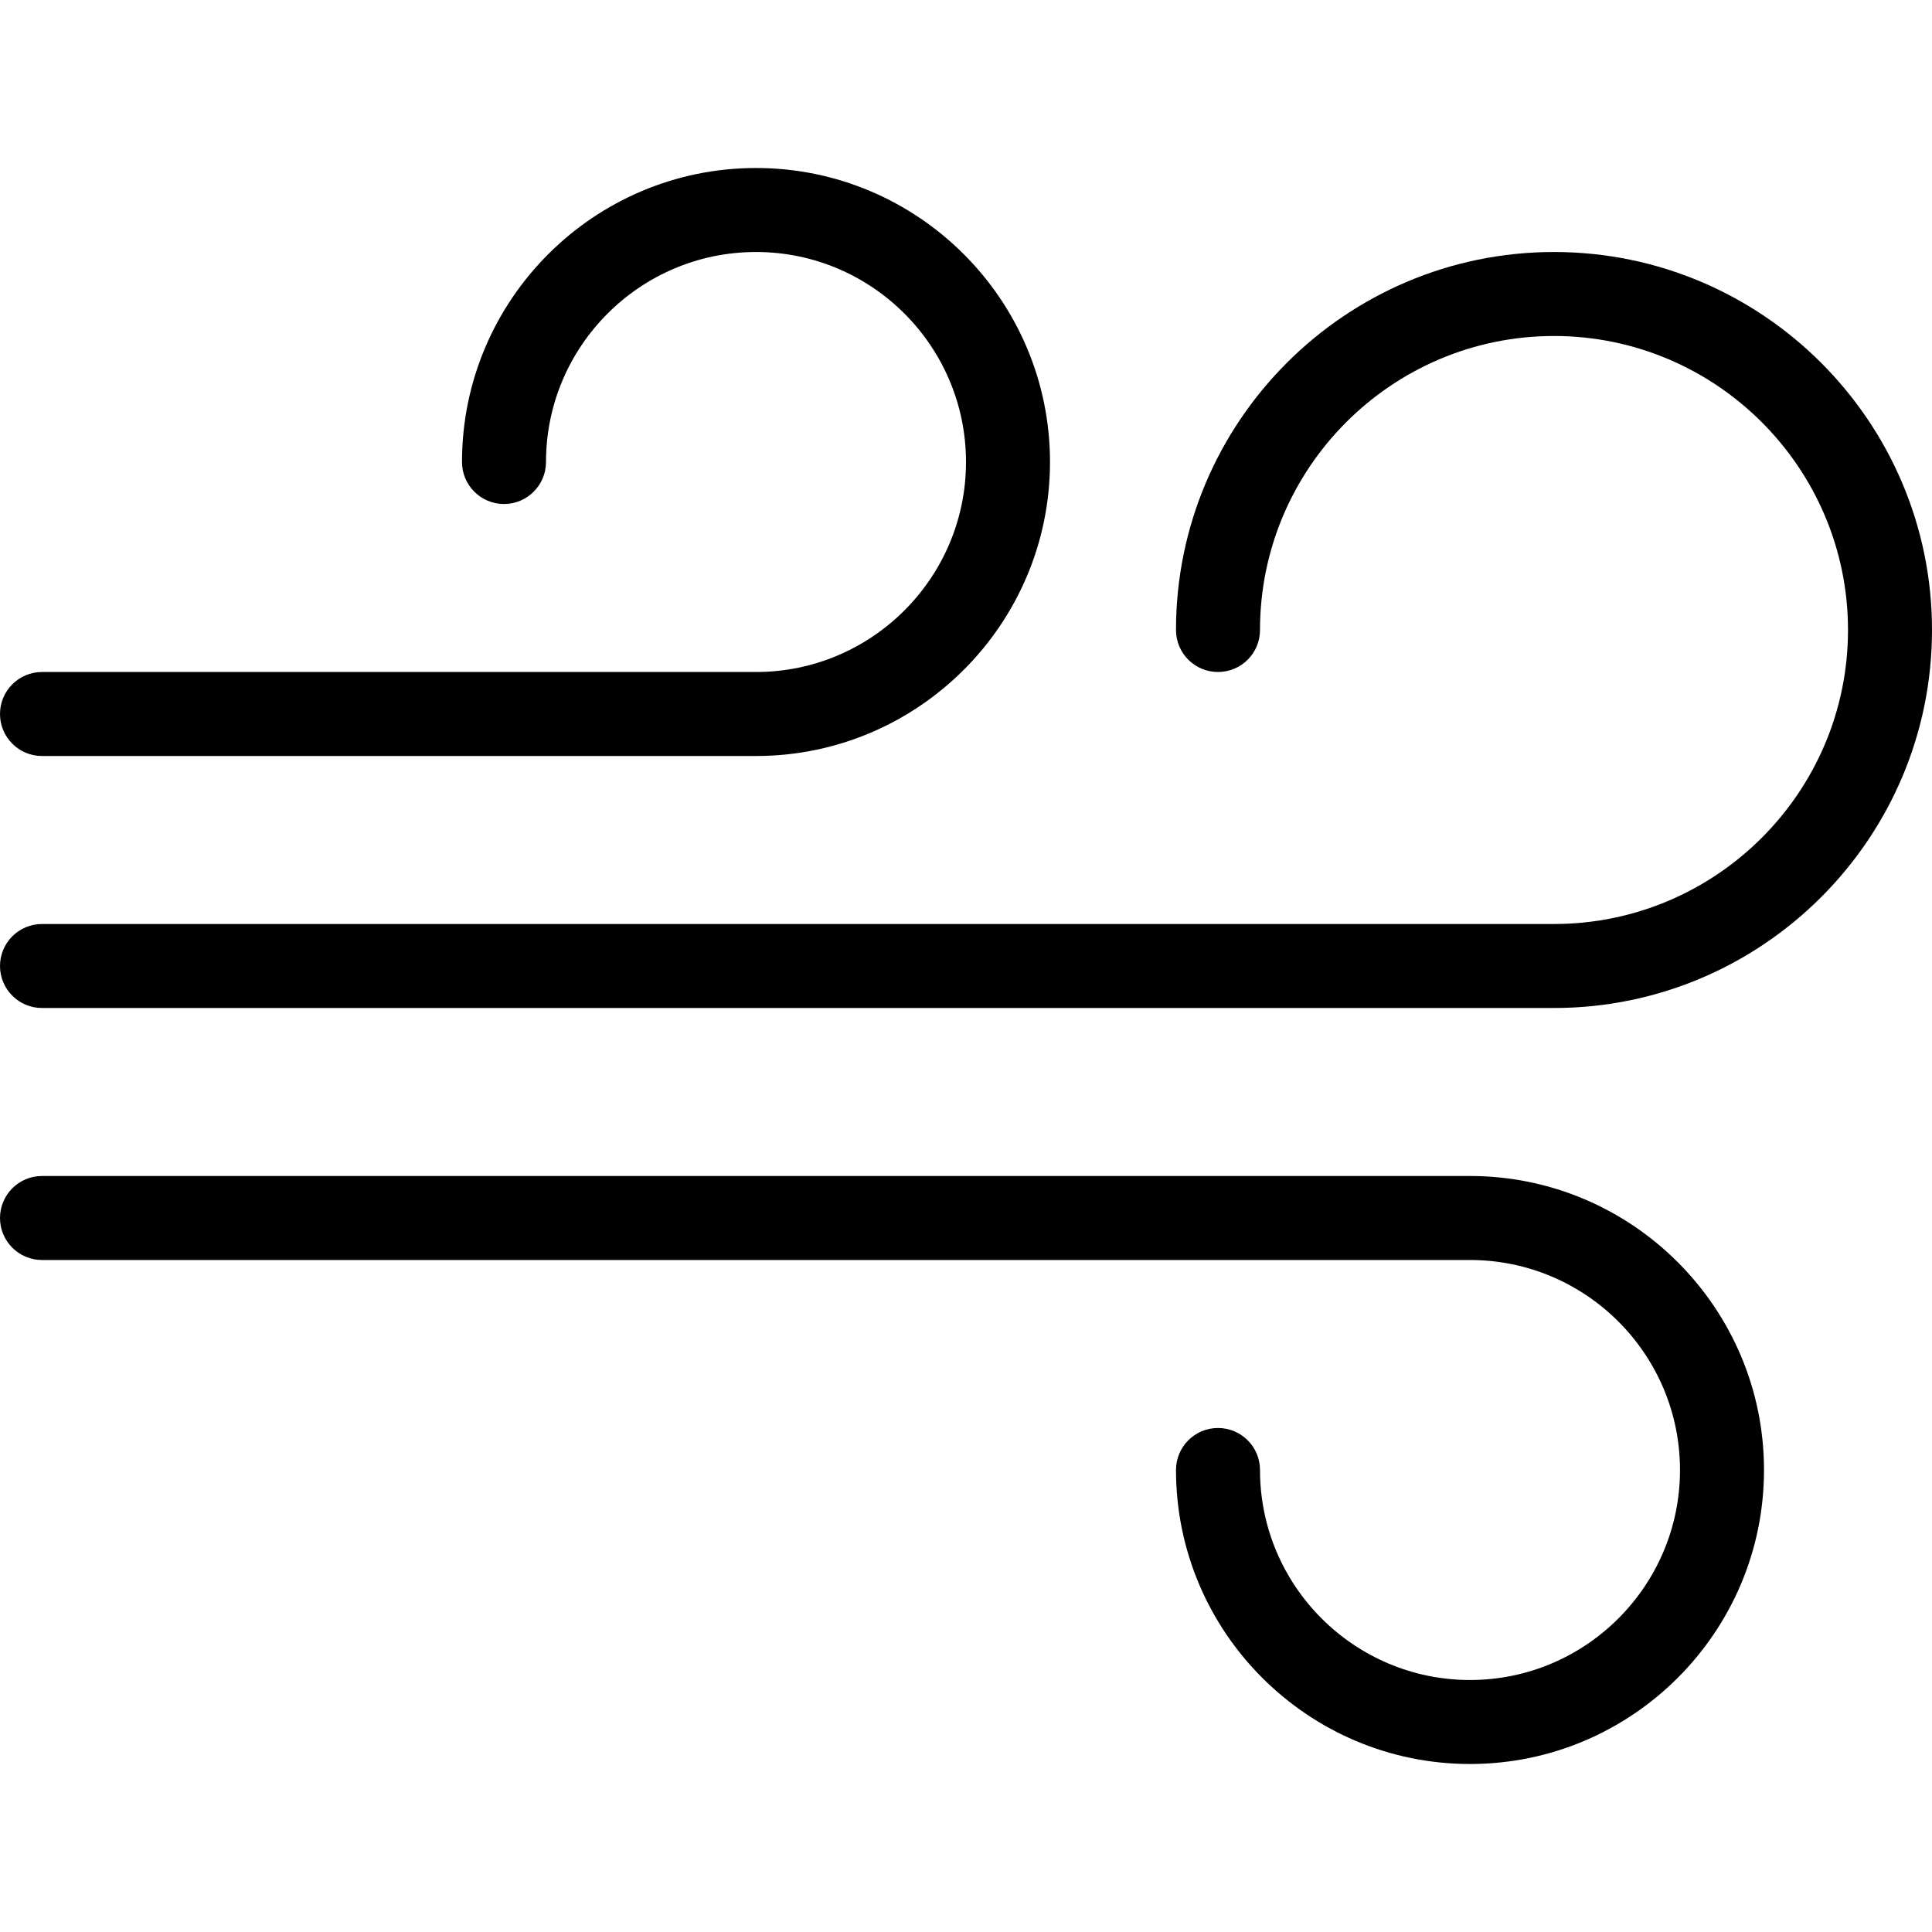
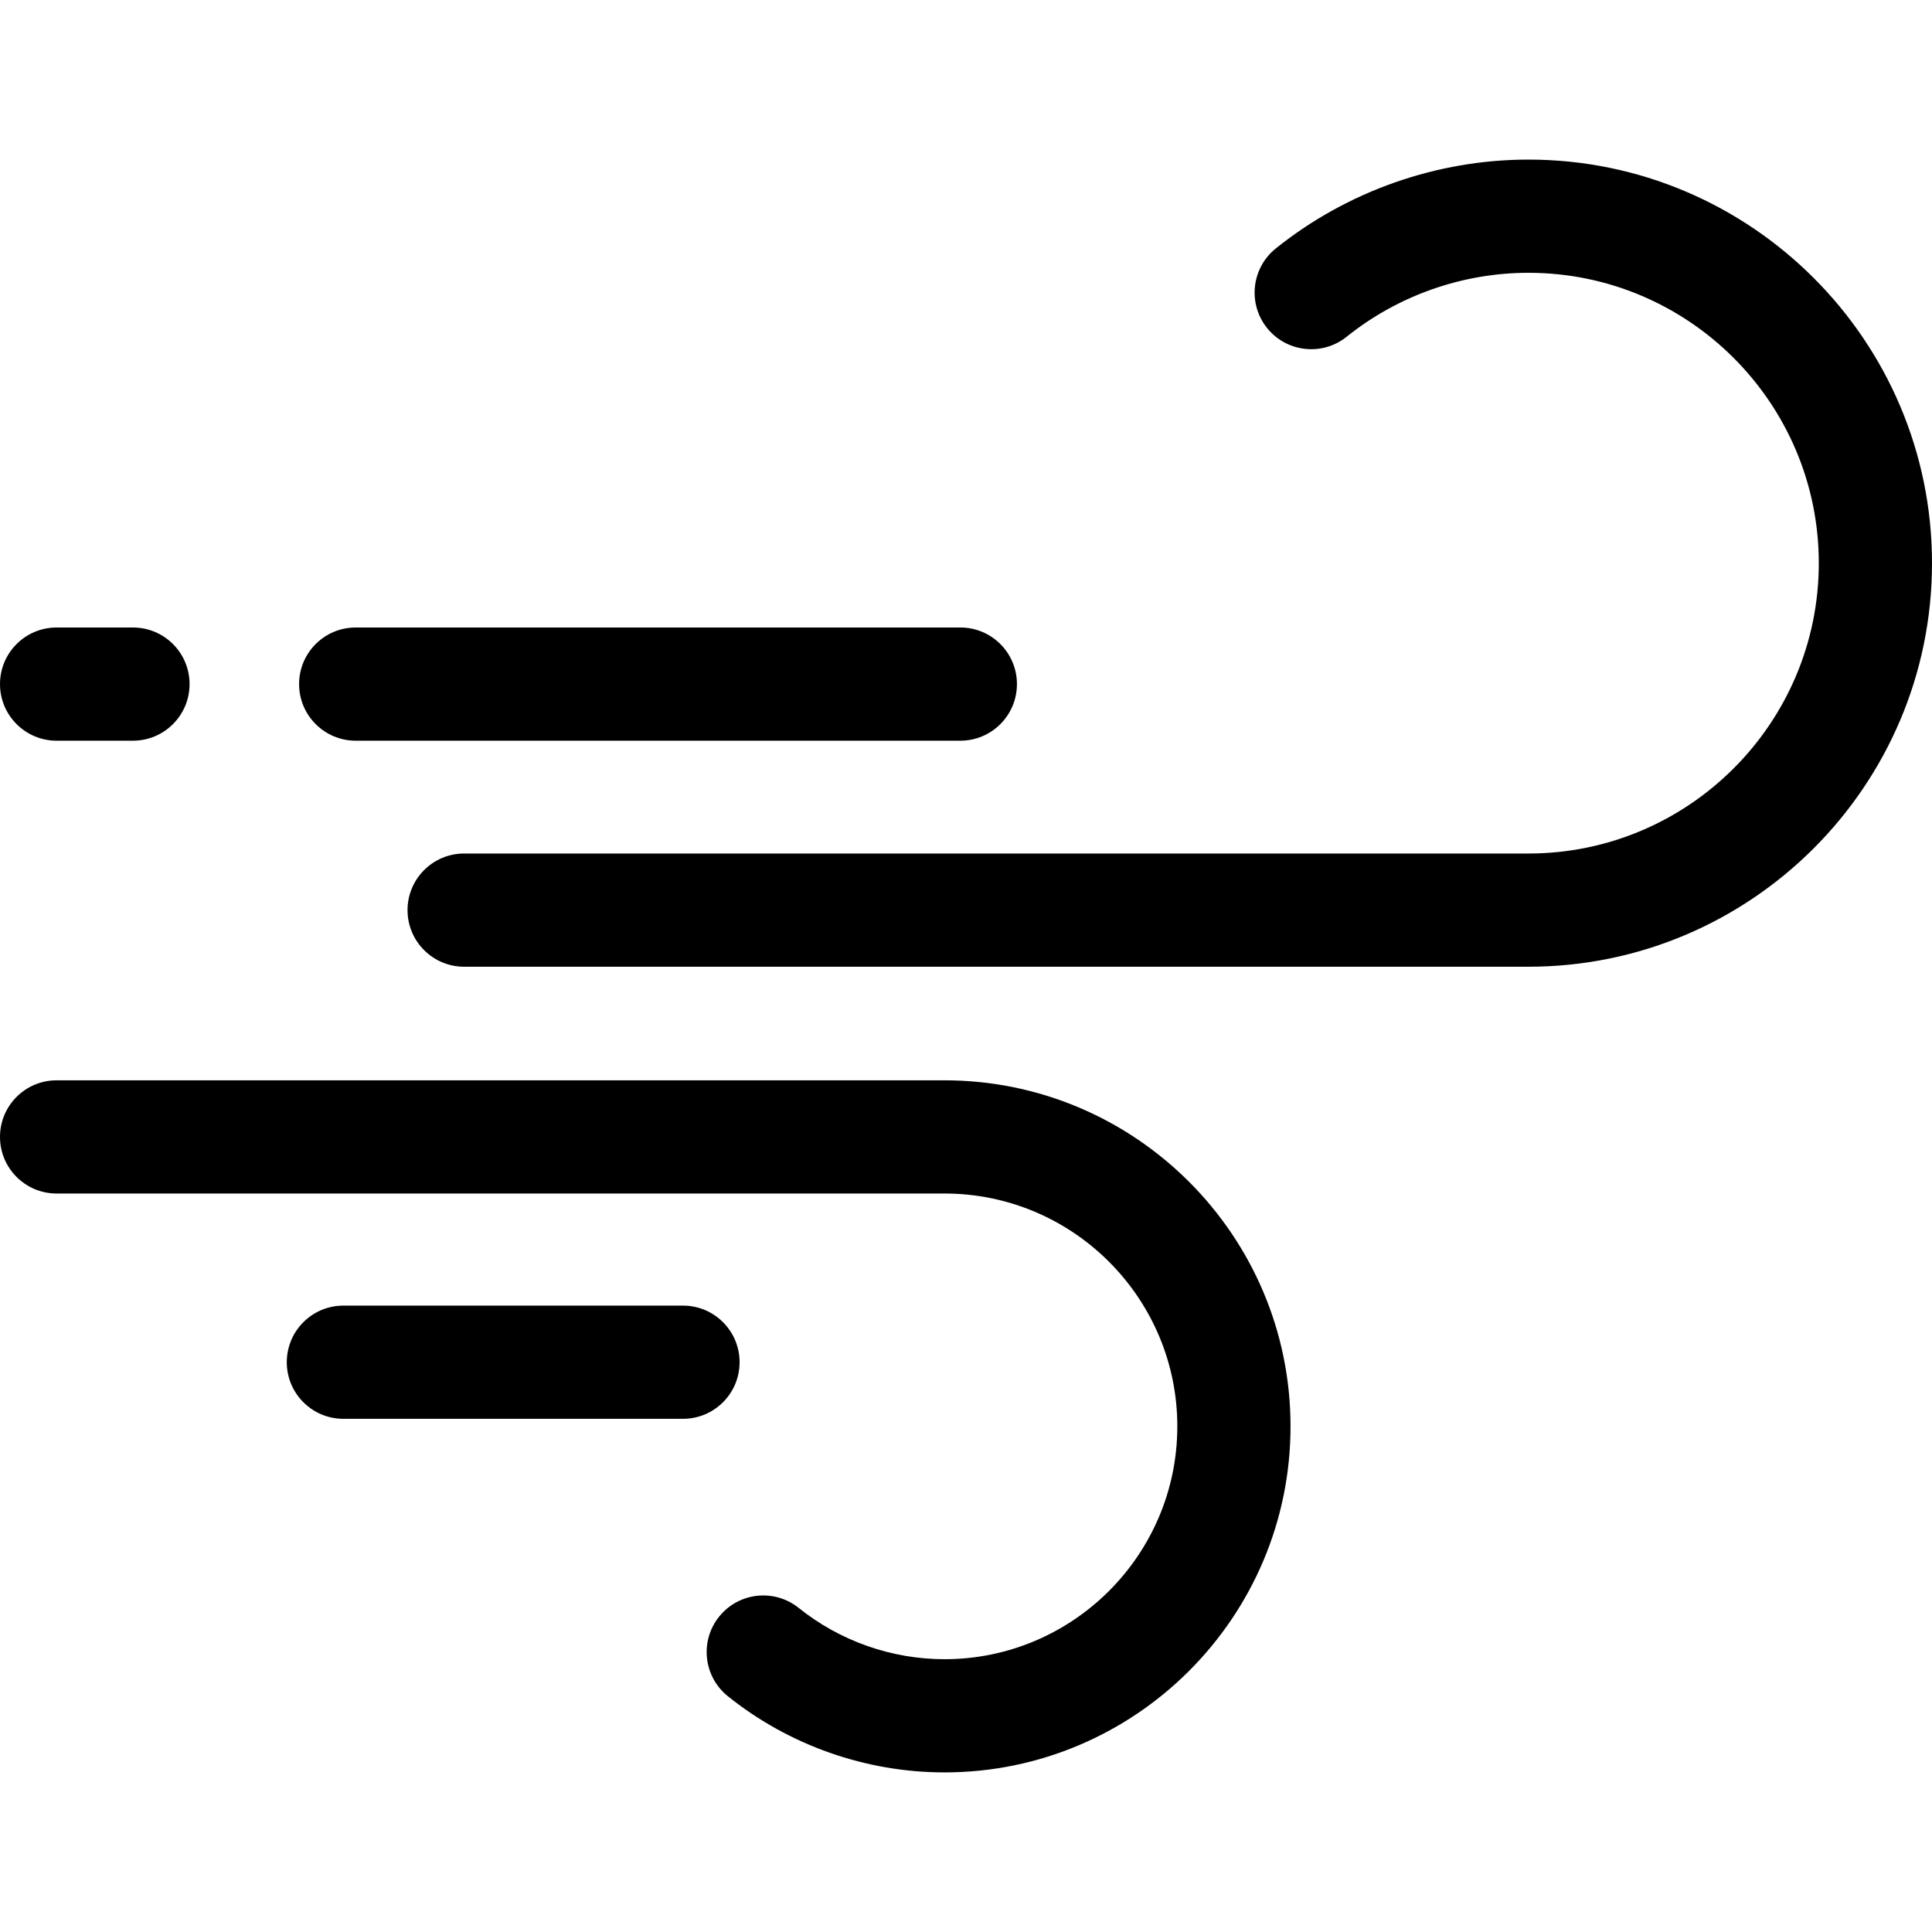
- <svg xmlns="http://www.w3.org/2000/svg" version="1.1" id="Capa_1" x="0px" y="0px" viewBox="0 0 368 368" style="enable-background:new 0 0 368 368;" xml:space="preserve">
+ <svg xmlns="http://www.w3.org/2000/svg" id="Layer_1" enable-background="new 0 0 512 512" height="512" viewBox="0 0 512 512" width="512">
  <g>
-     <g>
-       <path d="M296,48c-39.704,0-72,32.304-72,72c0,4.416,3.576,8,8,8s8-3.584,8-8c0-30.88,25.128-56,56-56s56,25.12,56,56    s-25.128,56-56,56H8c-4.416,0-8,3.584-8,8s3.584,8,8,8h288c39.704,0,72-32.304,72-72S335.704,48,296,48z" />
-     </g>
+     <path d="m405.051 42.294c-24.259 0-48.037 8.364-66.953 23.551-6.46 5.187-7.492 14.627-2.307 21.087 5.187 6.459 14.628 7.493 21.088 2.306 13.61-10.927 30.718-16.944 48.172-16.944 42.43 0 76.949 34.519 76.949 76.949s-34.52 76.949-76.949 76.949h-282.052c-8.284 0-15 6.716-15 15s6.716 15 15 15h282.052c58.972 0 106.949-47.977 106.949-106.949s-47.978-106.949-106.949-106.949z" />
+     <path d="m94.262 196.293h160.237c8.285 0 15-6.716 15-15s-6.715-15-15-15h-160.237c-8.284 0-15 6.716-15 15s6.716 15 15 15z" />
+     <path d="m250.295 286.294h-235.295c-8.284 0-15 6.716-15 15s6.716 15 15 15h235.295c34.025 0 61.707 27.681 61.707 61.706s-27.682 61.706-61.707 61.706c-13.997 0-27.715-4.826-38.63-13.588-6.459-5.186-15.9-4.154-21.087 2.306s-4.154 15.901 2.306 21.087c16.221 13.022 36.61 20.194 57.411 20.194 50.567 0 91.707-41.139 91.707-91.706s-41.14-91.705-91.707-91.705z" />
+     <path d="m15 196.293h20.235c8.284 0 15-6.716 15-15s-6.716-15-15-15h-20.235c-8.284 0-15 6.716-15 15s6.716 15 15 15z" />
+     <path d="m196 361.001c0-8.284-6.716-15-15-15h-90c-8.284 0-15 6.716-15 15s6.716 15 15 15h90c8.285 0 15-6.716 15-15z" />
  </g>
-   <g>
-     <g>
-       <path d="M144,32c-30.88,0-56,25.12-56,56c0,4.416,3.584,8,8,8s8-3.584,8-8c0-22.056,17.944-40,40-40c22.056,0,40,17.944,40,40    c0,22.056-17.944,40-40,40H8c-4.416,0-8,3.584-8,8s3.584,8,8,8h136c30.88,0,56-25.12,56-56S174.88,32,144,32z" />
-     </g>
-   </g>
-   <g>
-     <g>
-       <path d="M280,224H8c-4.416,0-8,3.584-8,8c0,4.416,3.584,8,8,8h272c22.056,0,40,17.944,40,40c0,22.056-17.944,40-40,40    c-22.056,0-40-17.944-40-40c0-4.416-3.576-8-8-8s-8,3.584-8,8c0,30.88,25.128,56,56,56s56-25.12,56-56S310.872,224,280,224z" />
-     </g>
-   </g>
-   <g>
- </g>
-   <g>
- </g>
-   <g>
- </g>
-   <g>
- </g>
-   <g>
- </g>
-   <g>
- </g>
-   <g>
- </g>
-   <g>
- </g>
-   <g>
- </g>
-   <g>
- </g>
-   <g>
- </g>
-   <g>
- </g>
-   <g>
- </g>
-   <g>
- </g>
-   <g>
- </g>
</svg>
